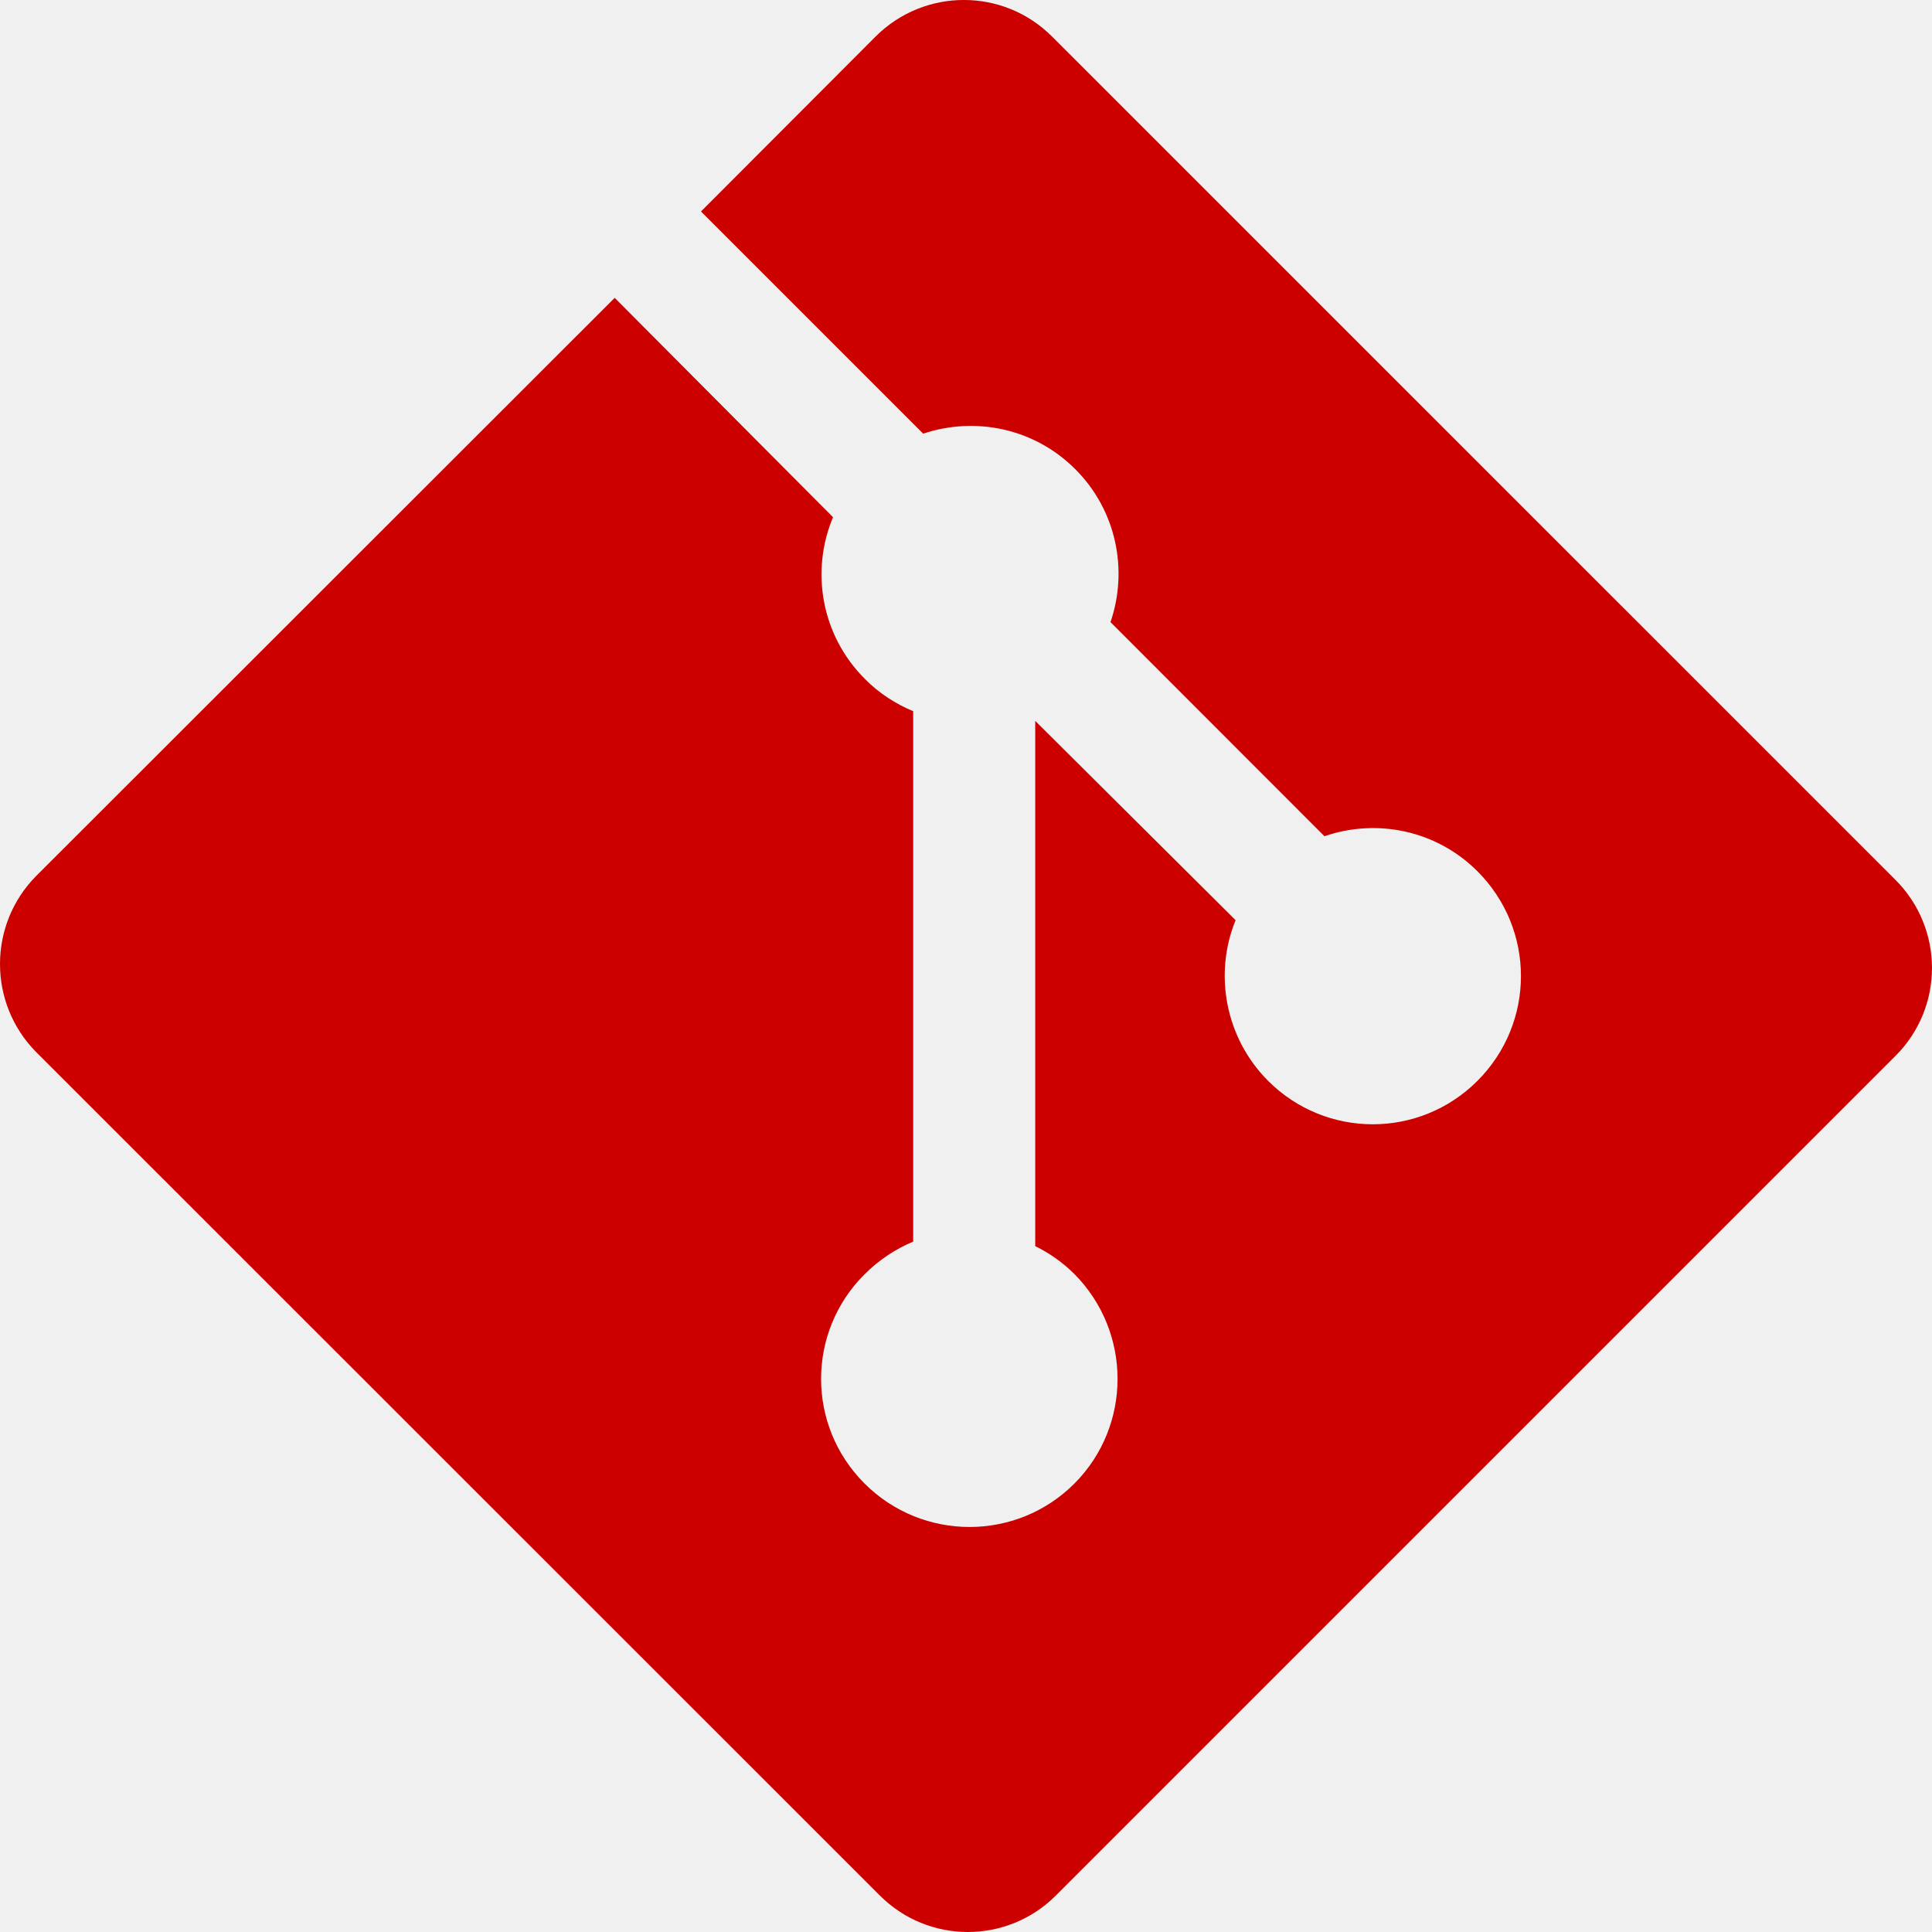
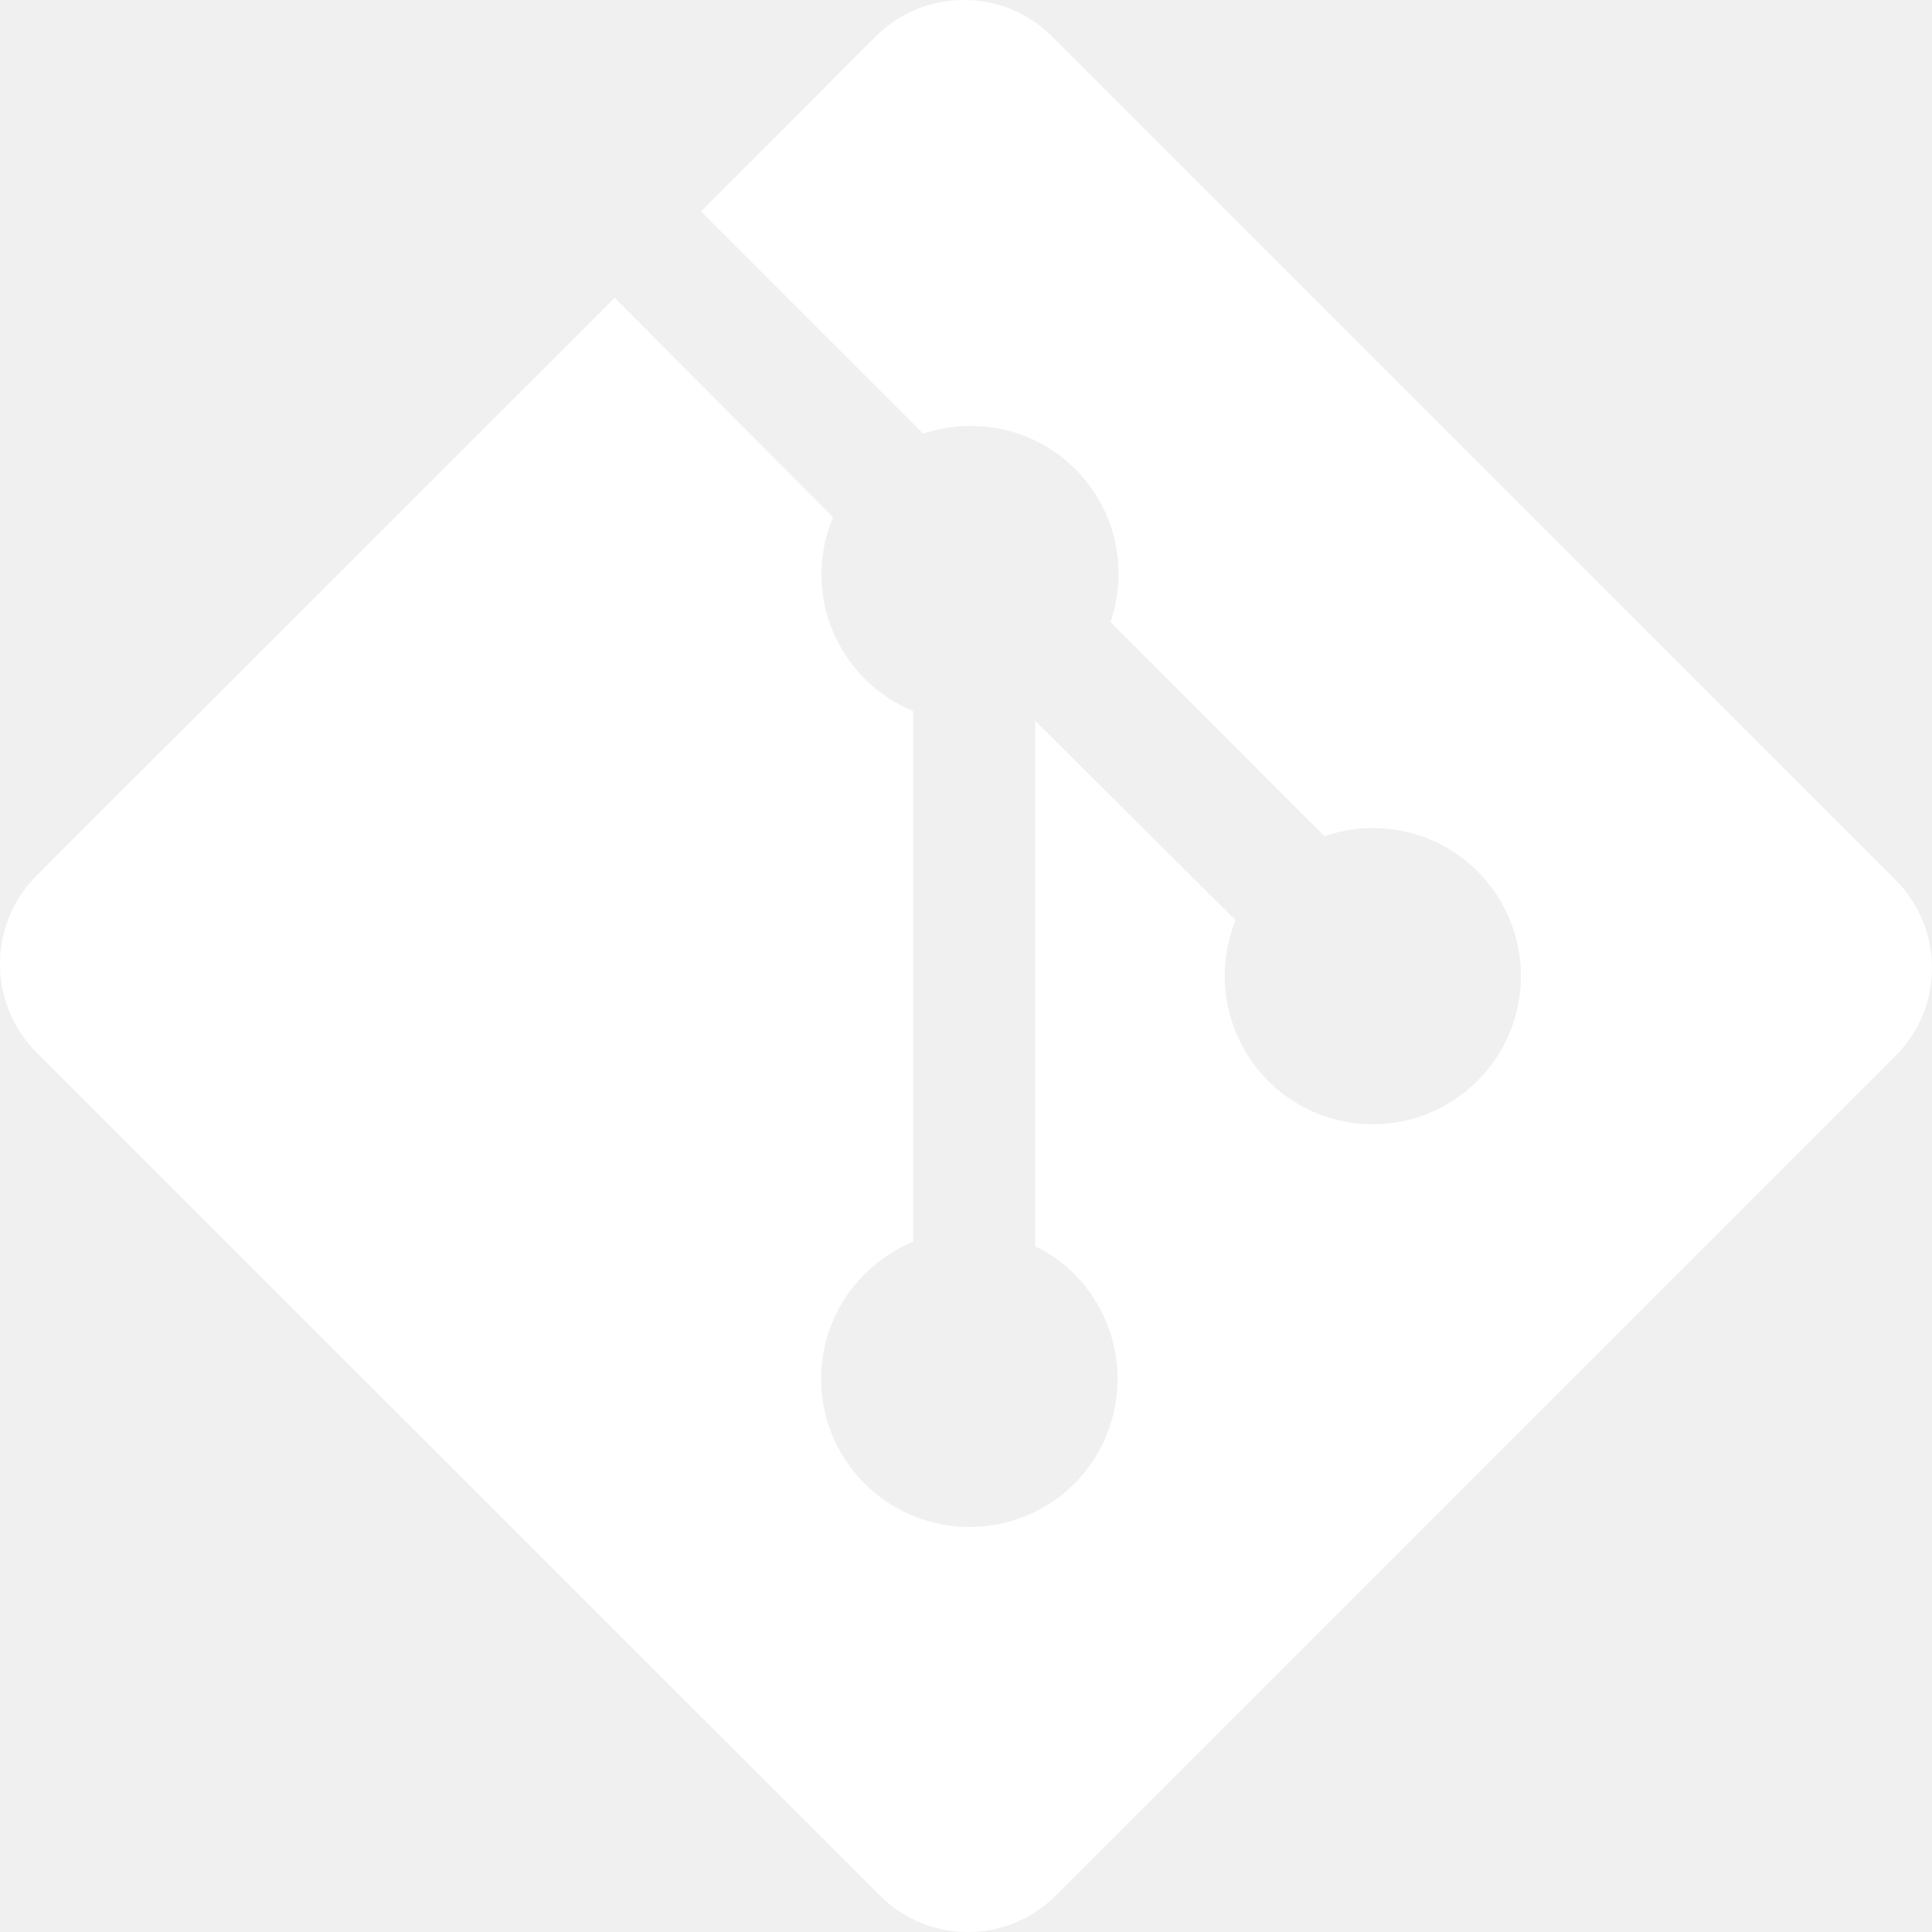
- <svg xmlns="http://www.w3.org/2000/svg" fill="#cd0000" role="img" viewBox="0 0 24 24">
+ <svg xmlns="http://www.w3.org/2000/svg" fill="#ffffff" role="img" viewBox="0 0 24 24">
  <path d="M23.546 10.93L13.067.452c-.604-.603-1.582-.603-2.188 0L8.708 2.627l2.76 2.76c.645-.215 1.379-.07 1.889.441.516.515.658 1.258.438 1.9l2.658 2.66c.645-.223 1.387-.078 1.9.435.721.72.721 1.884 0 2.604-.719.719-1.881.719-2.6 0-.539-.541-.674-1.337-.404-1.996L12.86 8.955v6.525c.176.086.342.203.488.348.713.721.713 1.883 0 2.6-.719.721-1.889.721-2.609 0-.719-.719-.719-1.879 0-2.598.182-.18.387-.316.605-.406V8.835c-.217-.091-.424-.222-.6-.401-.545-.545-.676-1.342-.396-2.009L7.636 3.7.45 10.881c-.6.605-.6 1.584 0 2.189l10.48 10.477c.604.604 1.582.604 2.186 0l10.43-10.43c.605-.603.605-1.582 0-2.187" />
</svg>
